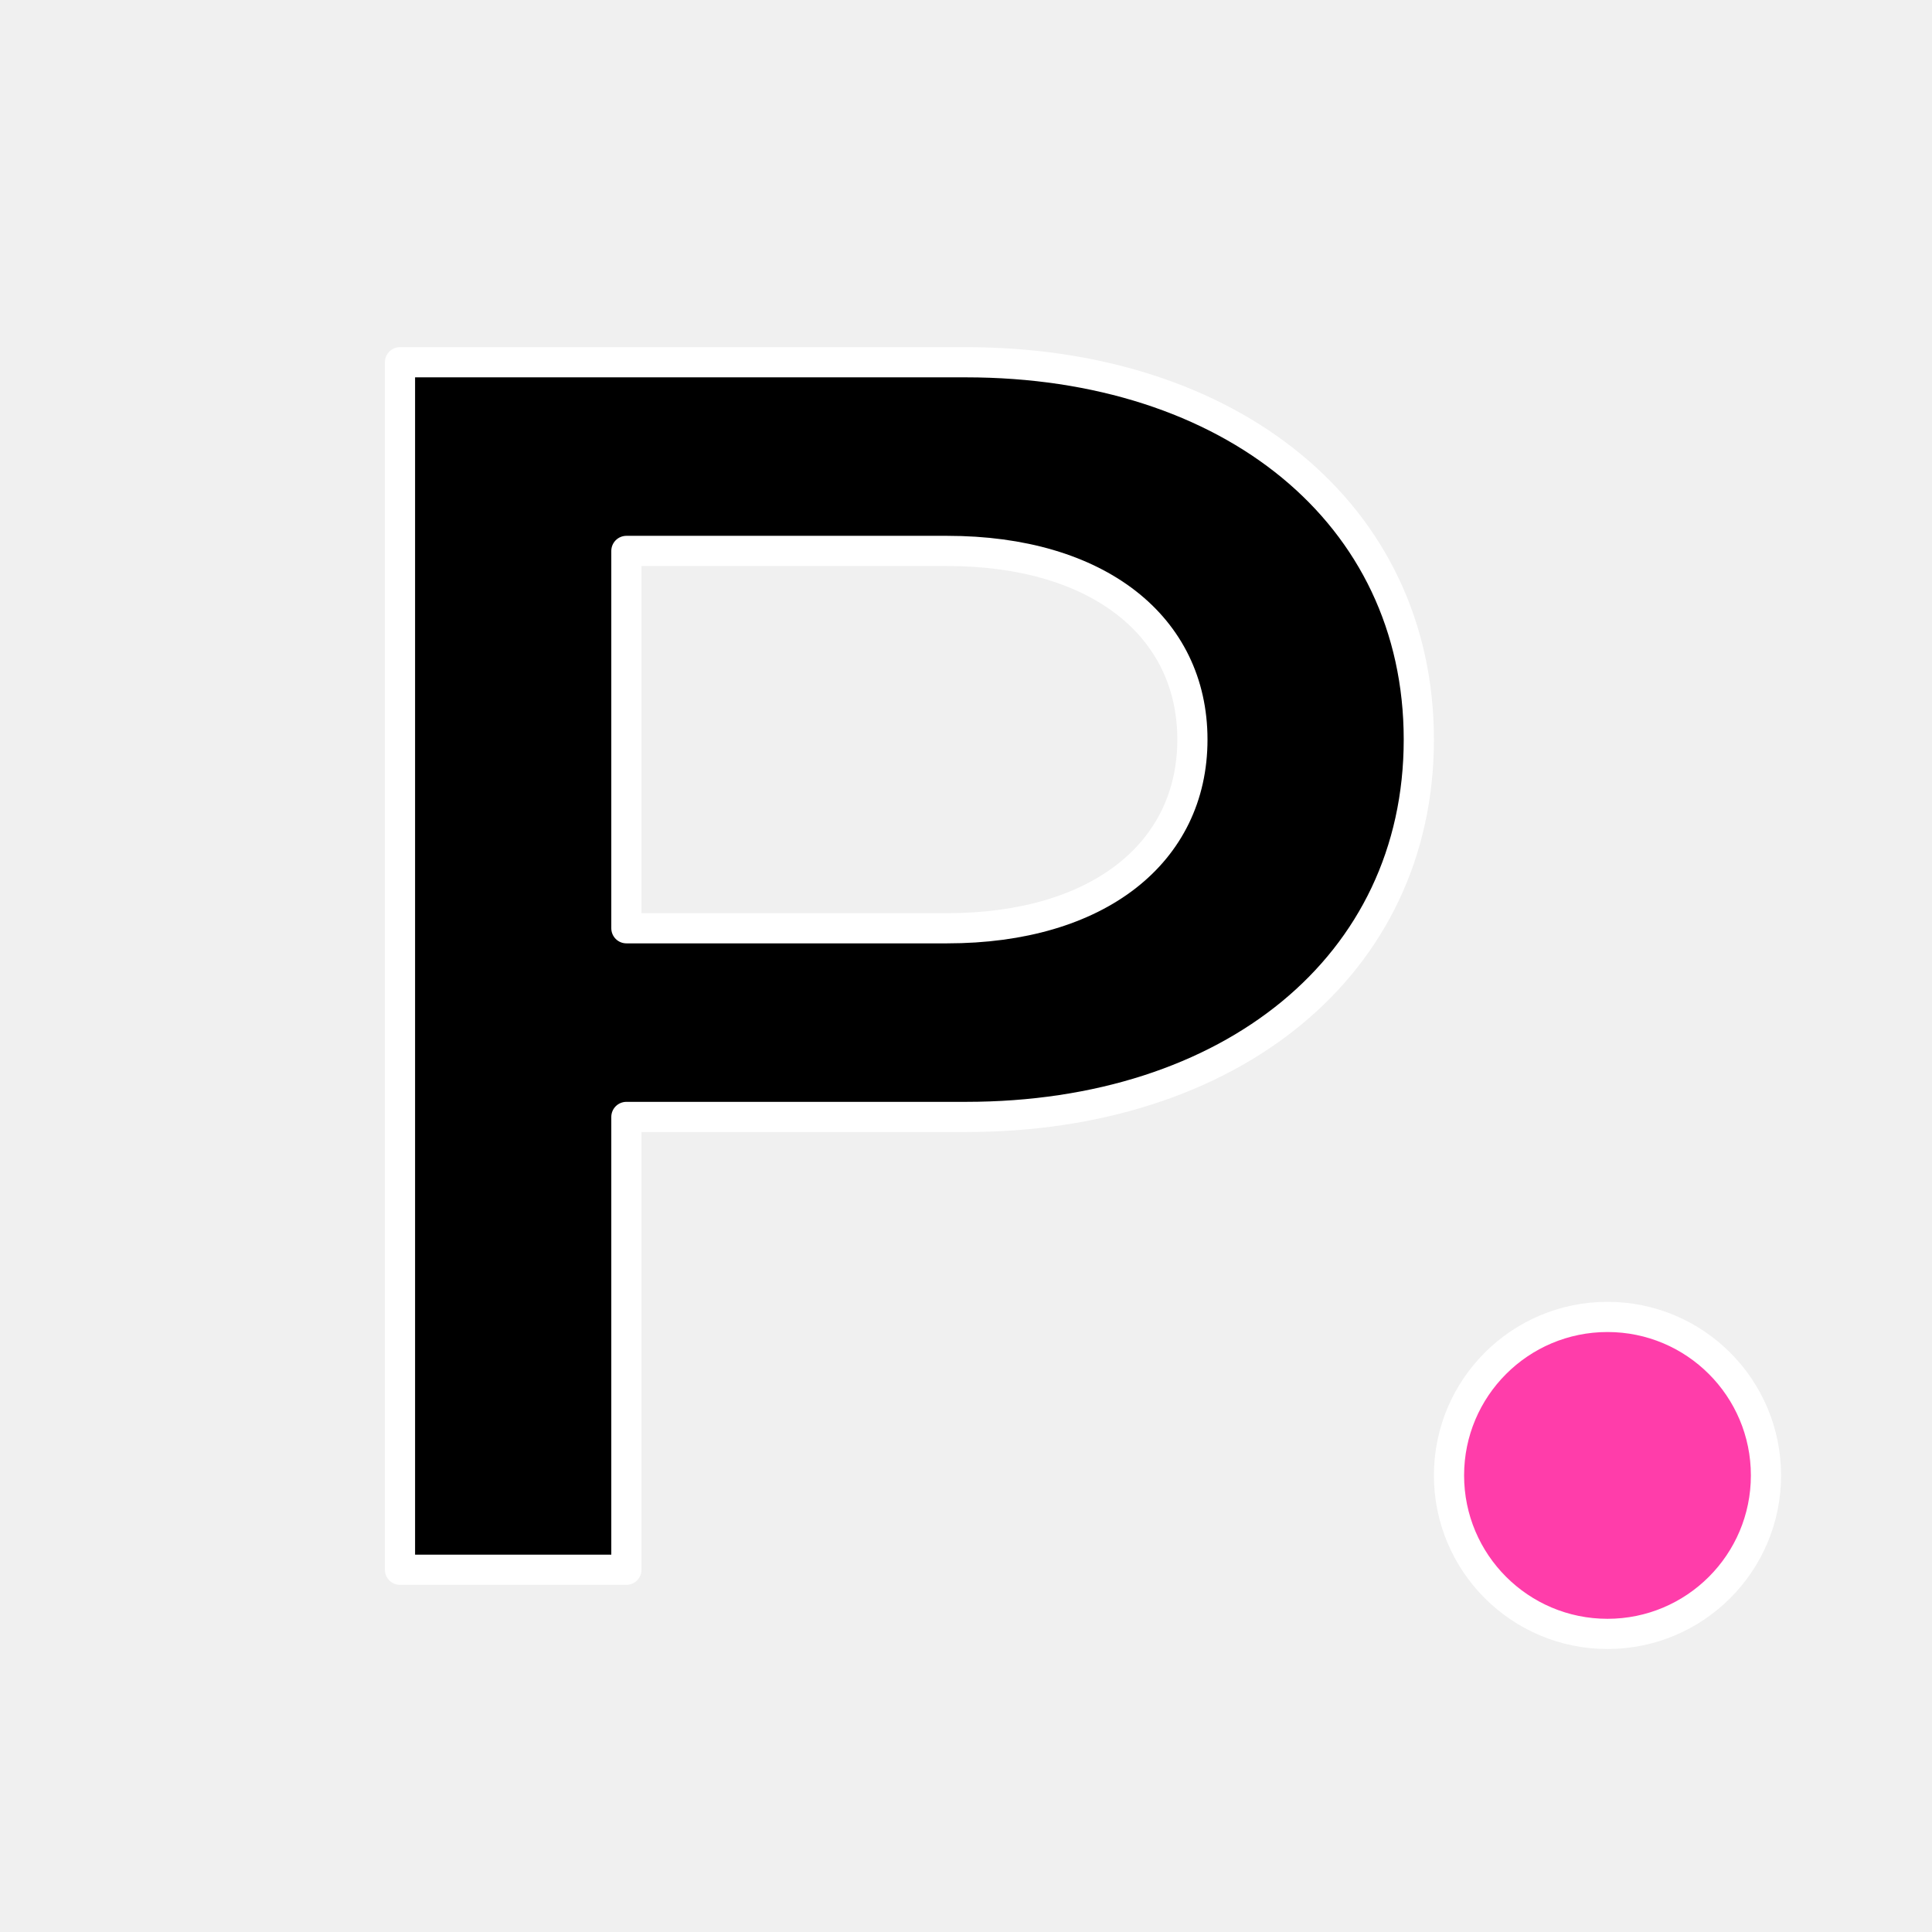
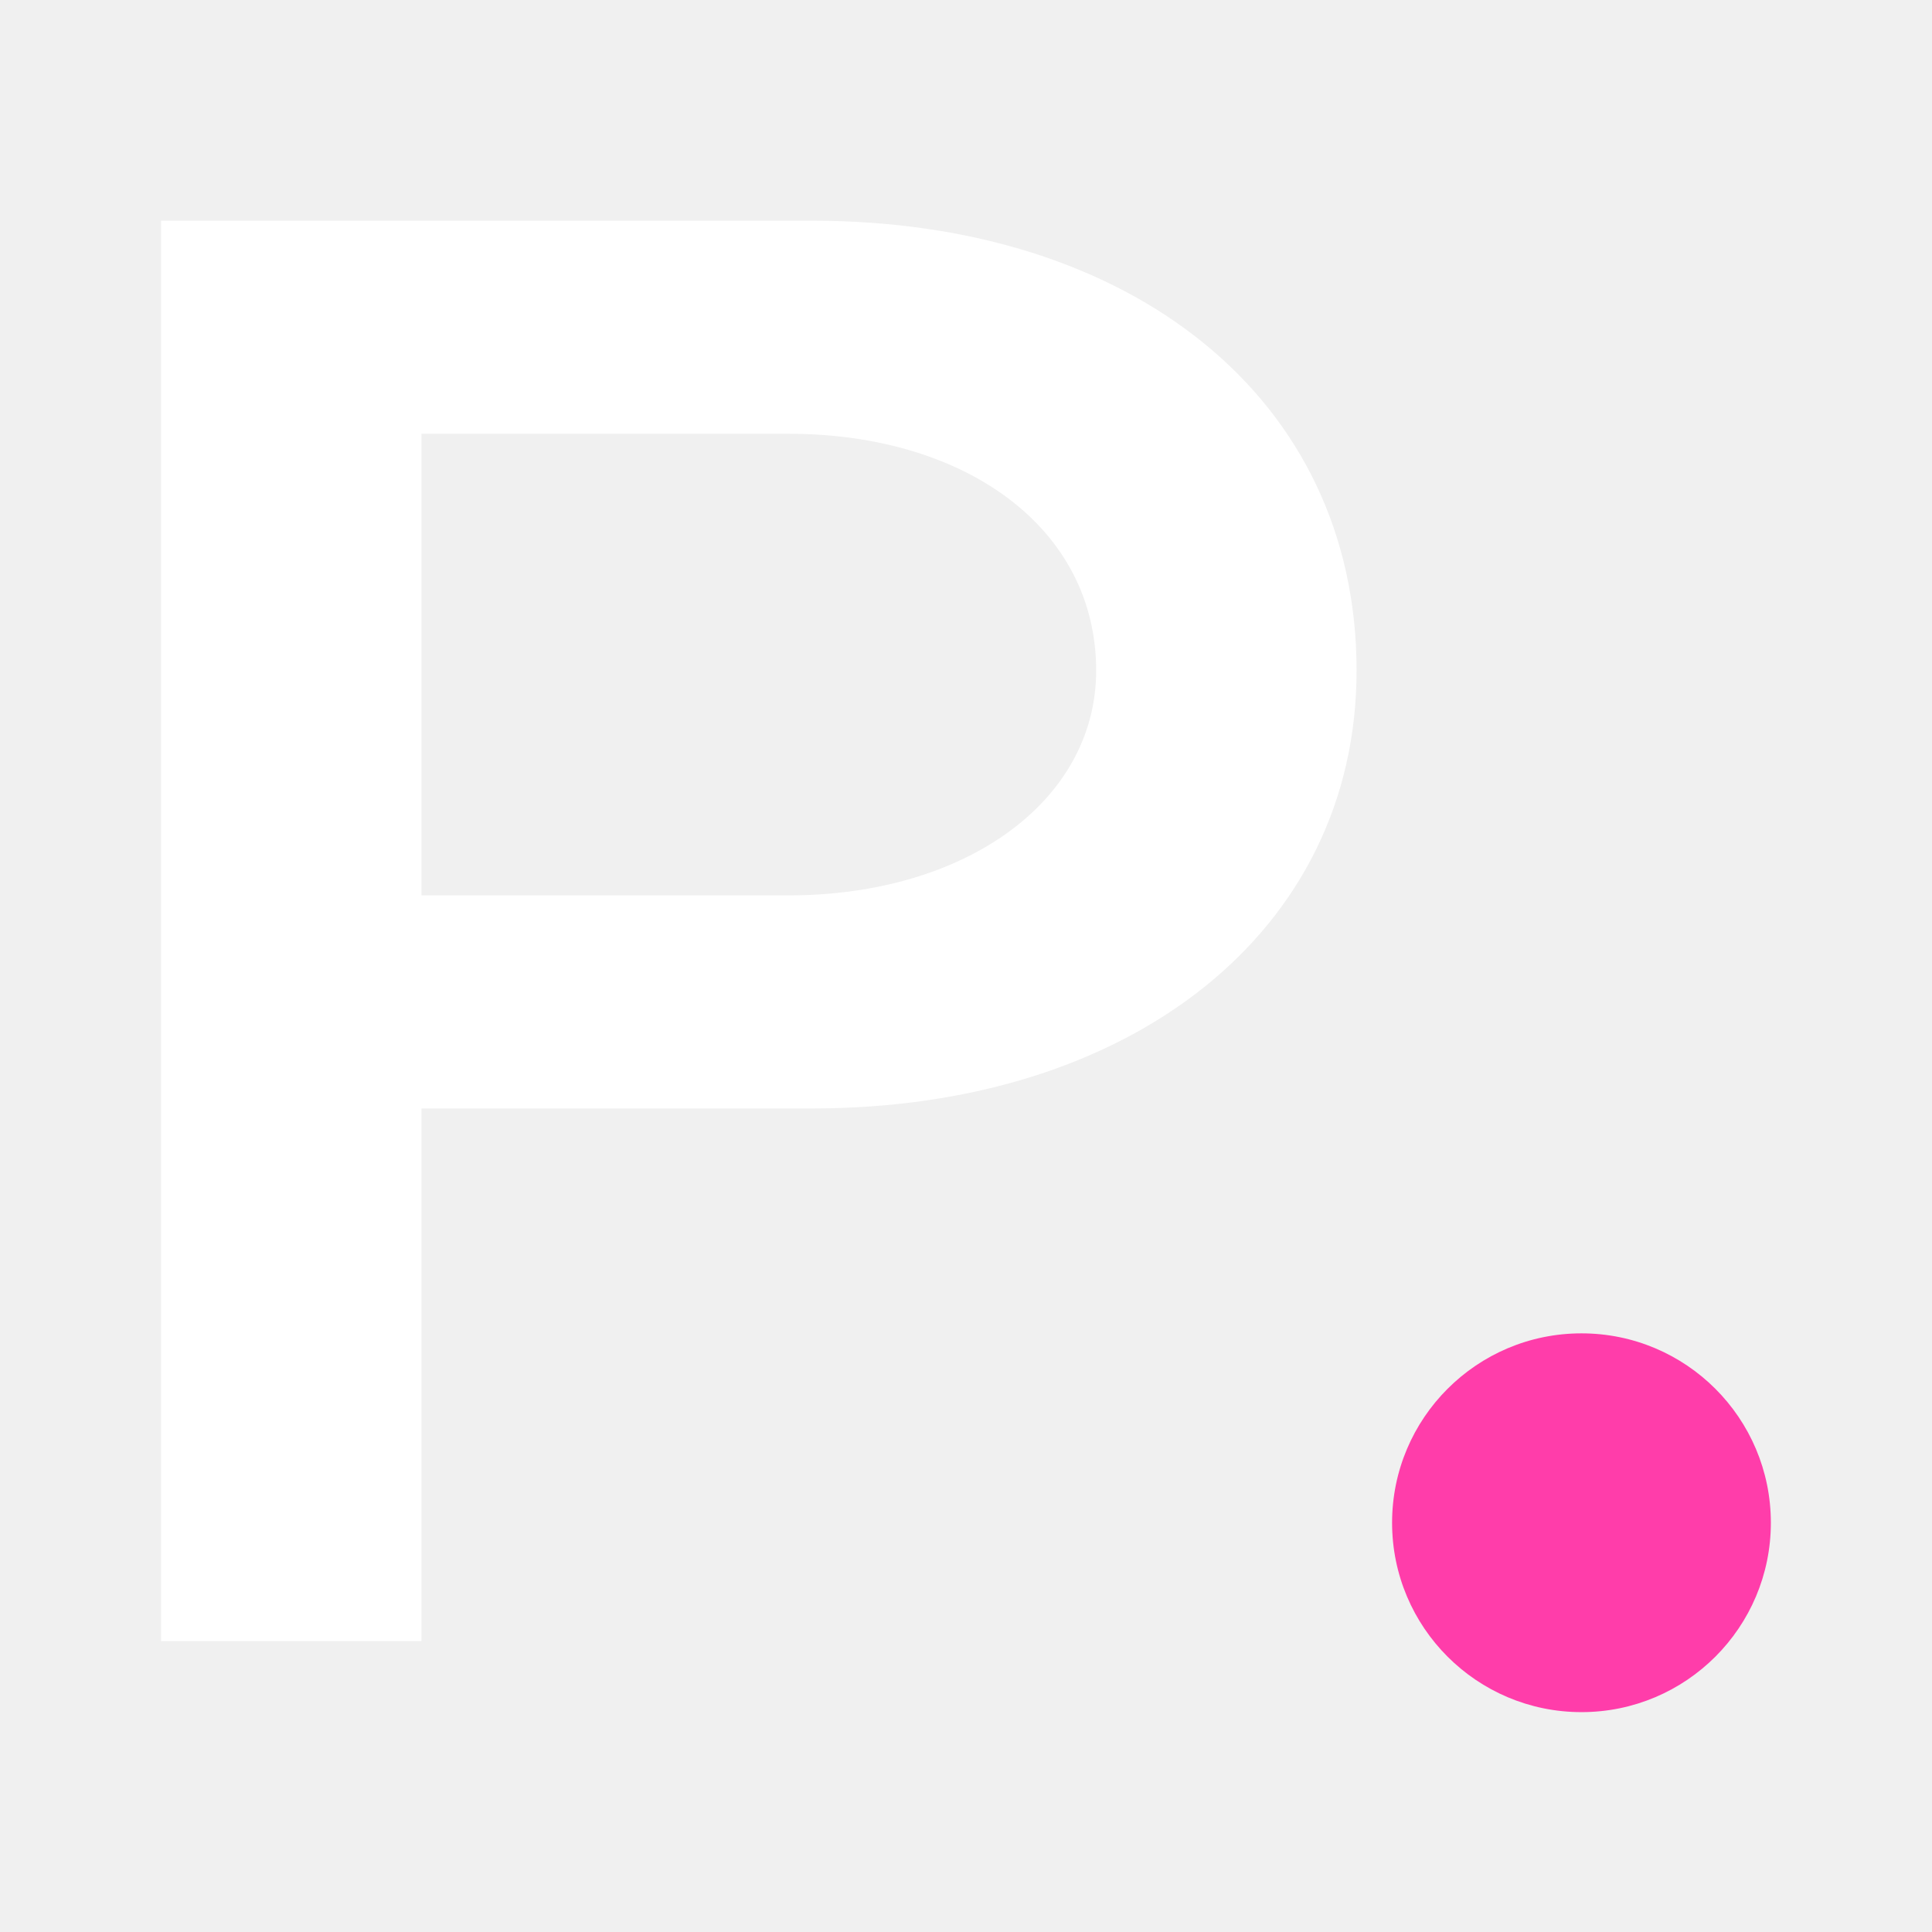
- <svg xmlns="http://www.w3.org/2000/svg" viewBox="0 0 512 512" fill="none">
-   <g transform="translate(56, 56)">
-     <path d="M 50 40 L 50 360 L 110 360 L 110 240 L 200 240 C 270 240 320 200 320 140 C 320 80 270 40 200 40 Z M 110 90 L 195 90 C 235 90 260 110 260 140 C 260 170 235 190 195 190 L 110 190 Z" fill="#000000" stroke="#FFFFFF" stroke-width="8" stroke-linejoin="round" />
-     <circle cx="370" cy="335" r="42" fill="#ff3daa" stroke="#FFFFFF" stroke-width="8" />
+ <svg xmlns="http://www.w3.org/2000/svg" viewBox="0 0 60 60" fill="none">
+   <g transform="translate(-2.35, 1.34) scale(0.3676)">
+     <path d="M 20 15 L 20 135 L 42 135 L 42 90 L 75 90 C 102 90 121 75 121 53 C 121 30 102 15 75 15 Z M 42 33 L 73 33 C 88 33 99 41 99 53 C 99 64 88 72 73 72 L 42 72 Z" fill="#FFFFFF" />
+     <circle cx="140" cy="125" r="16" fill="#ff3daa" />
  </g>
</svg>
